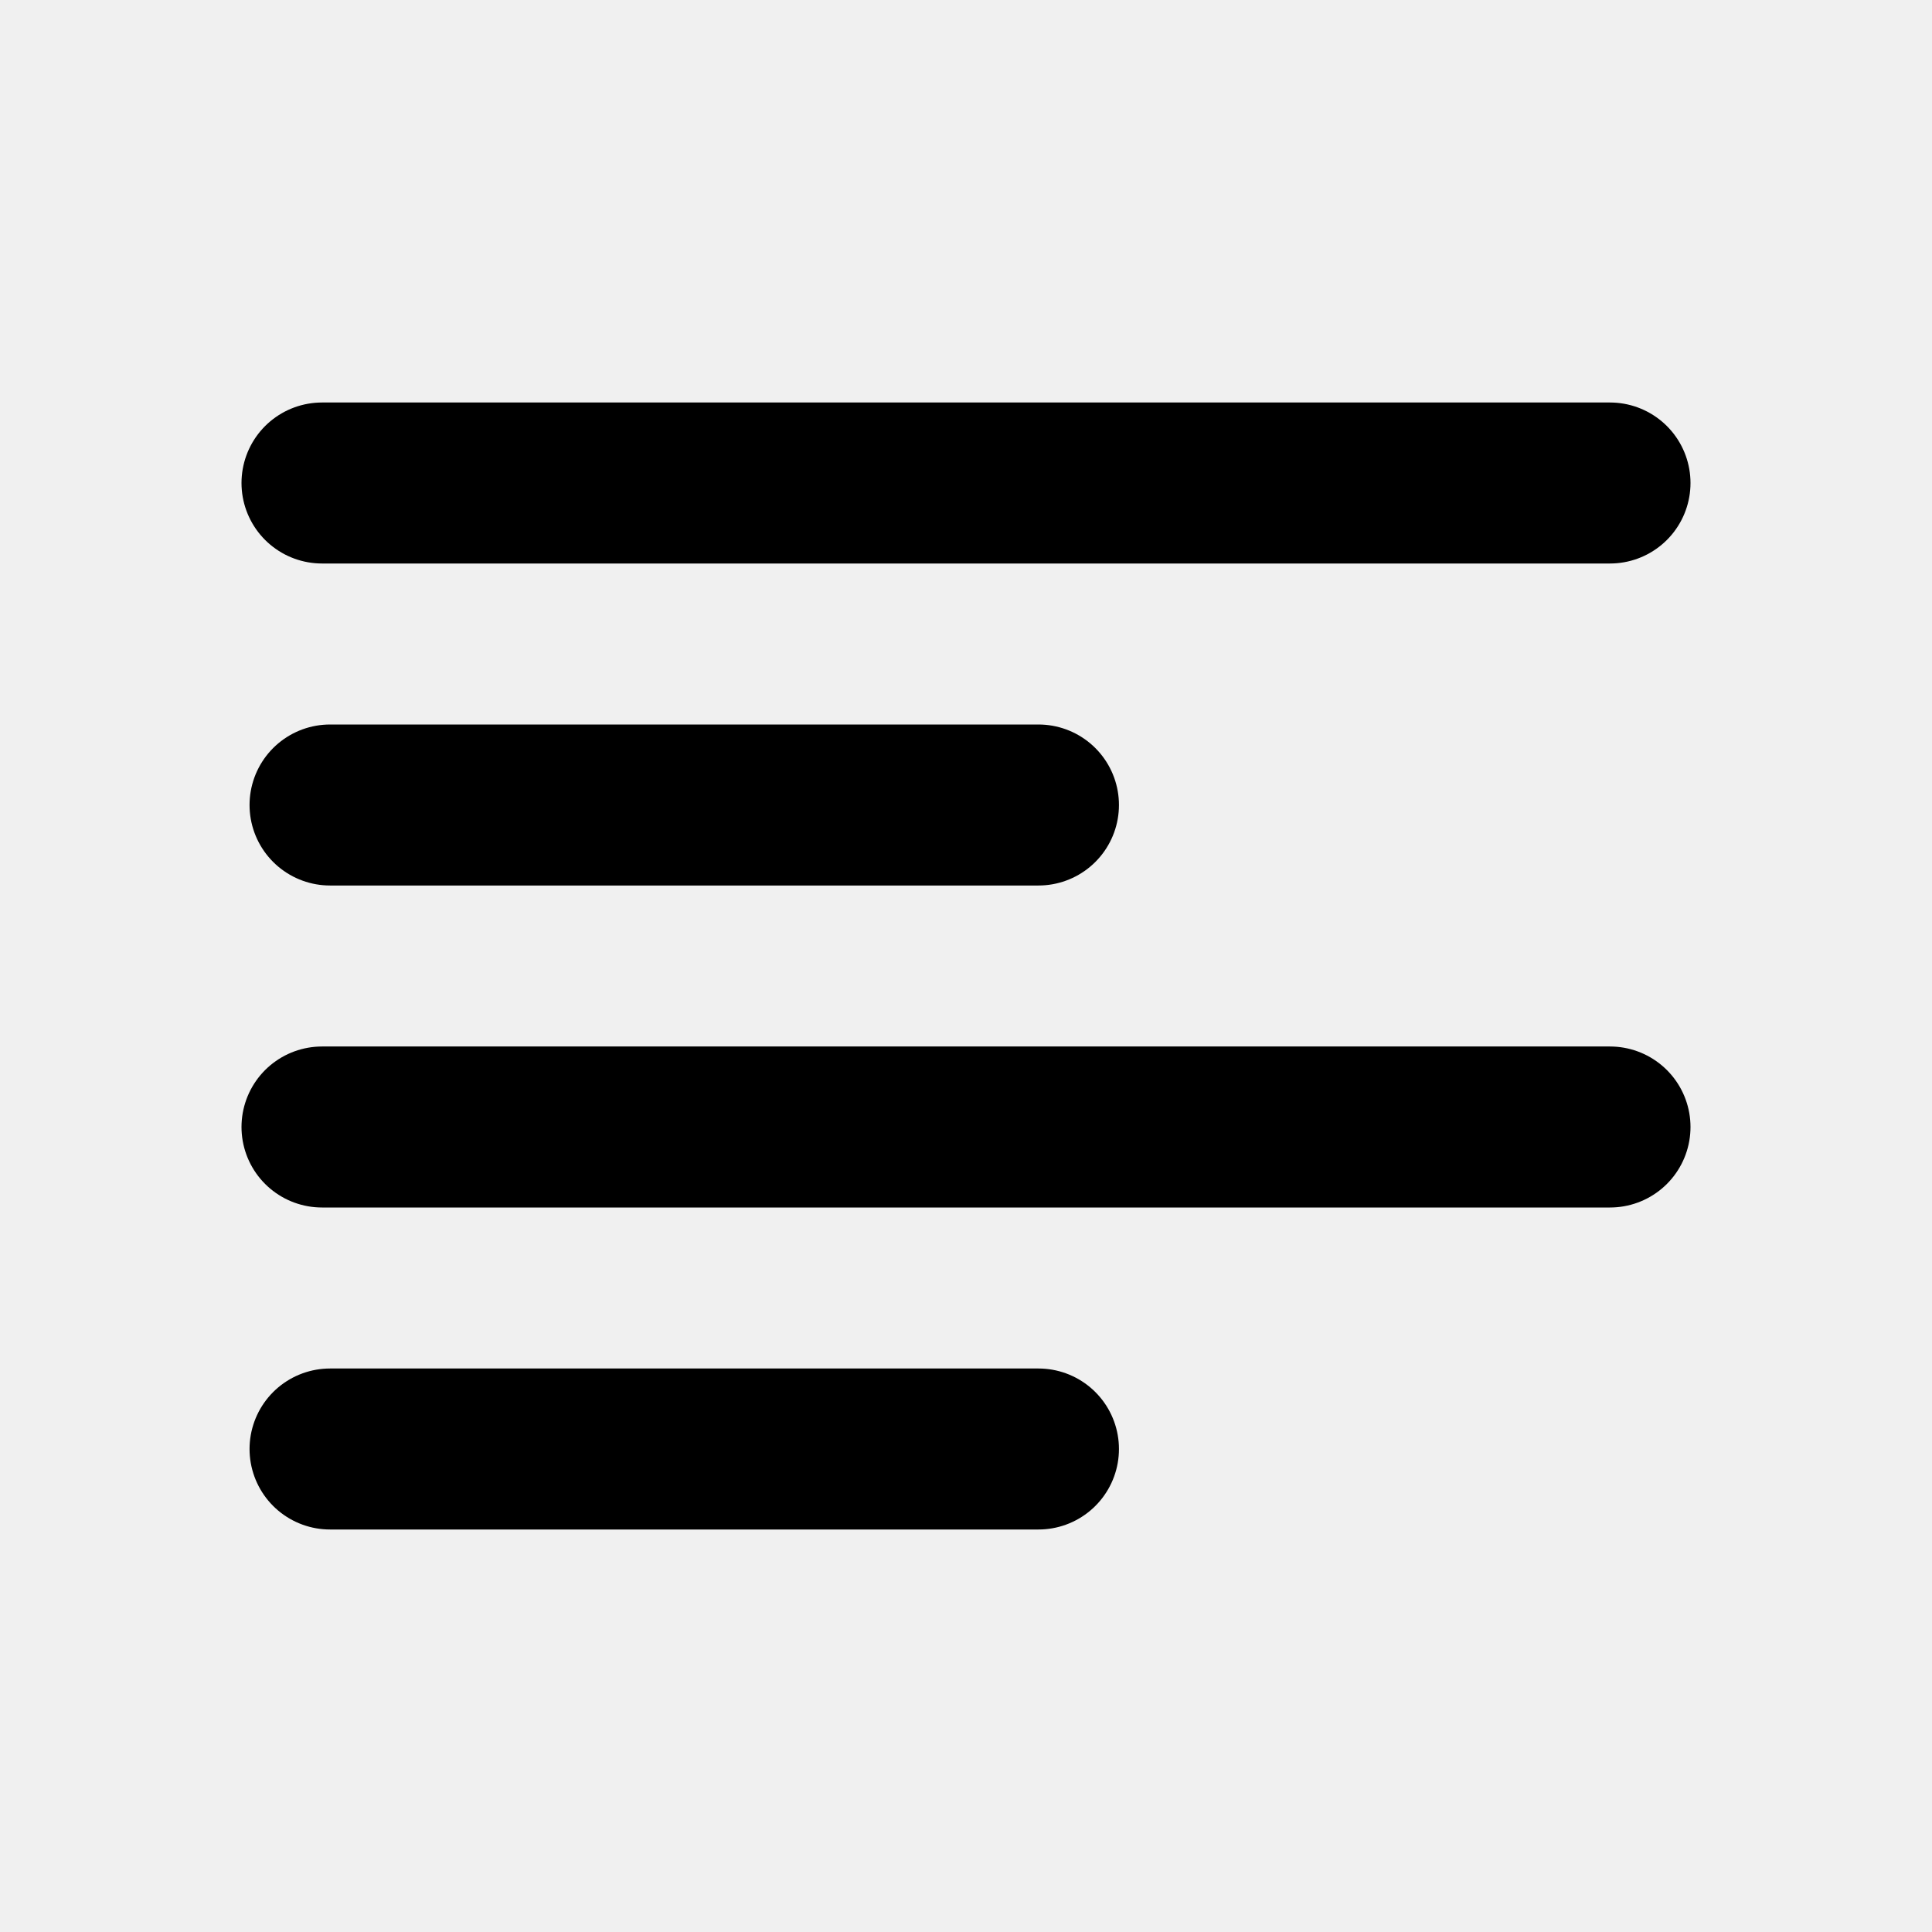
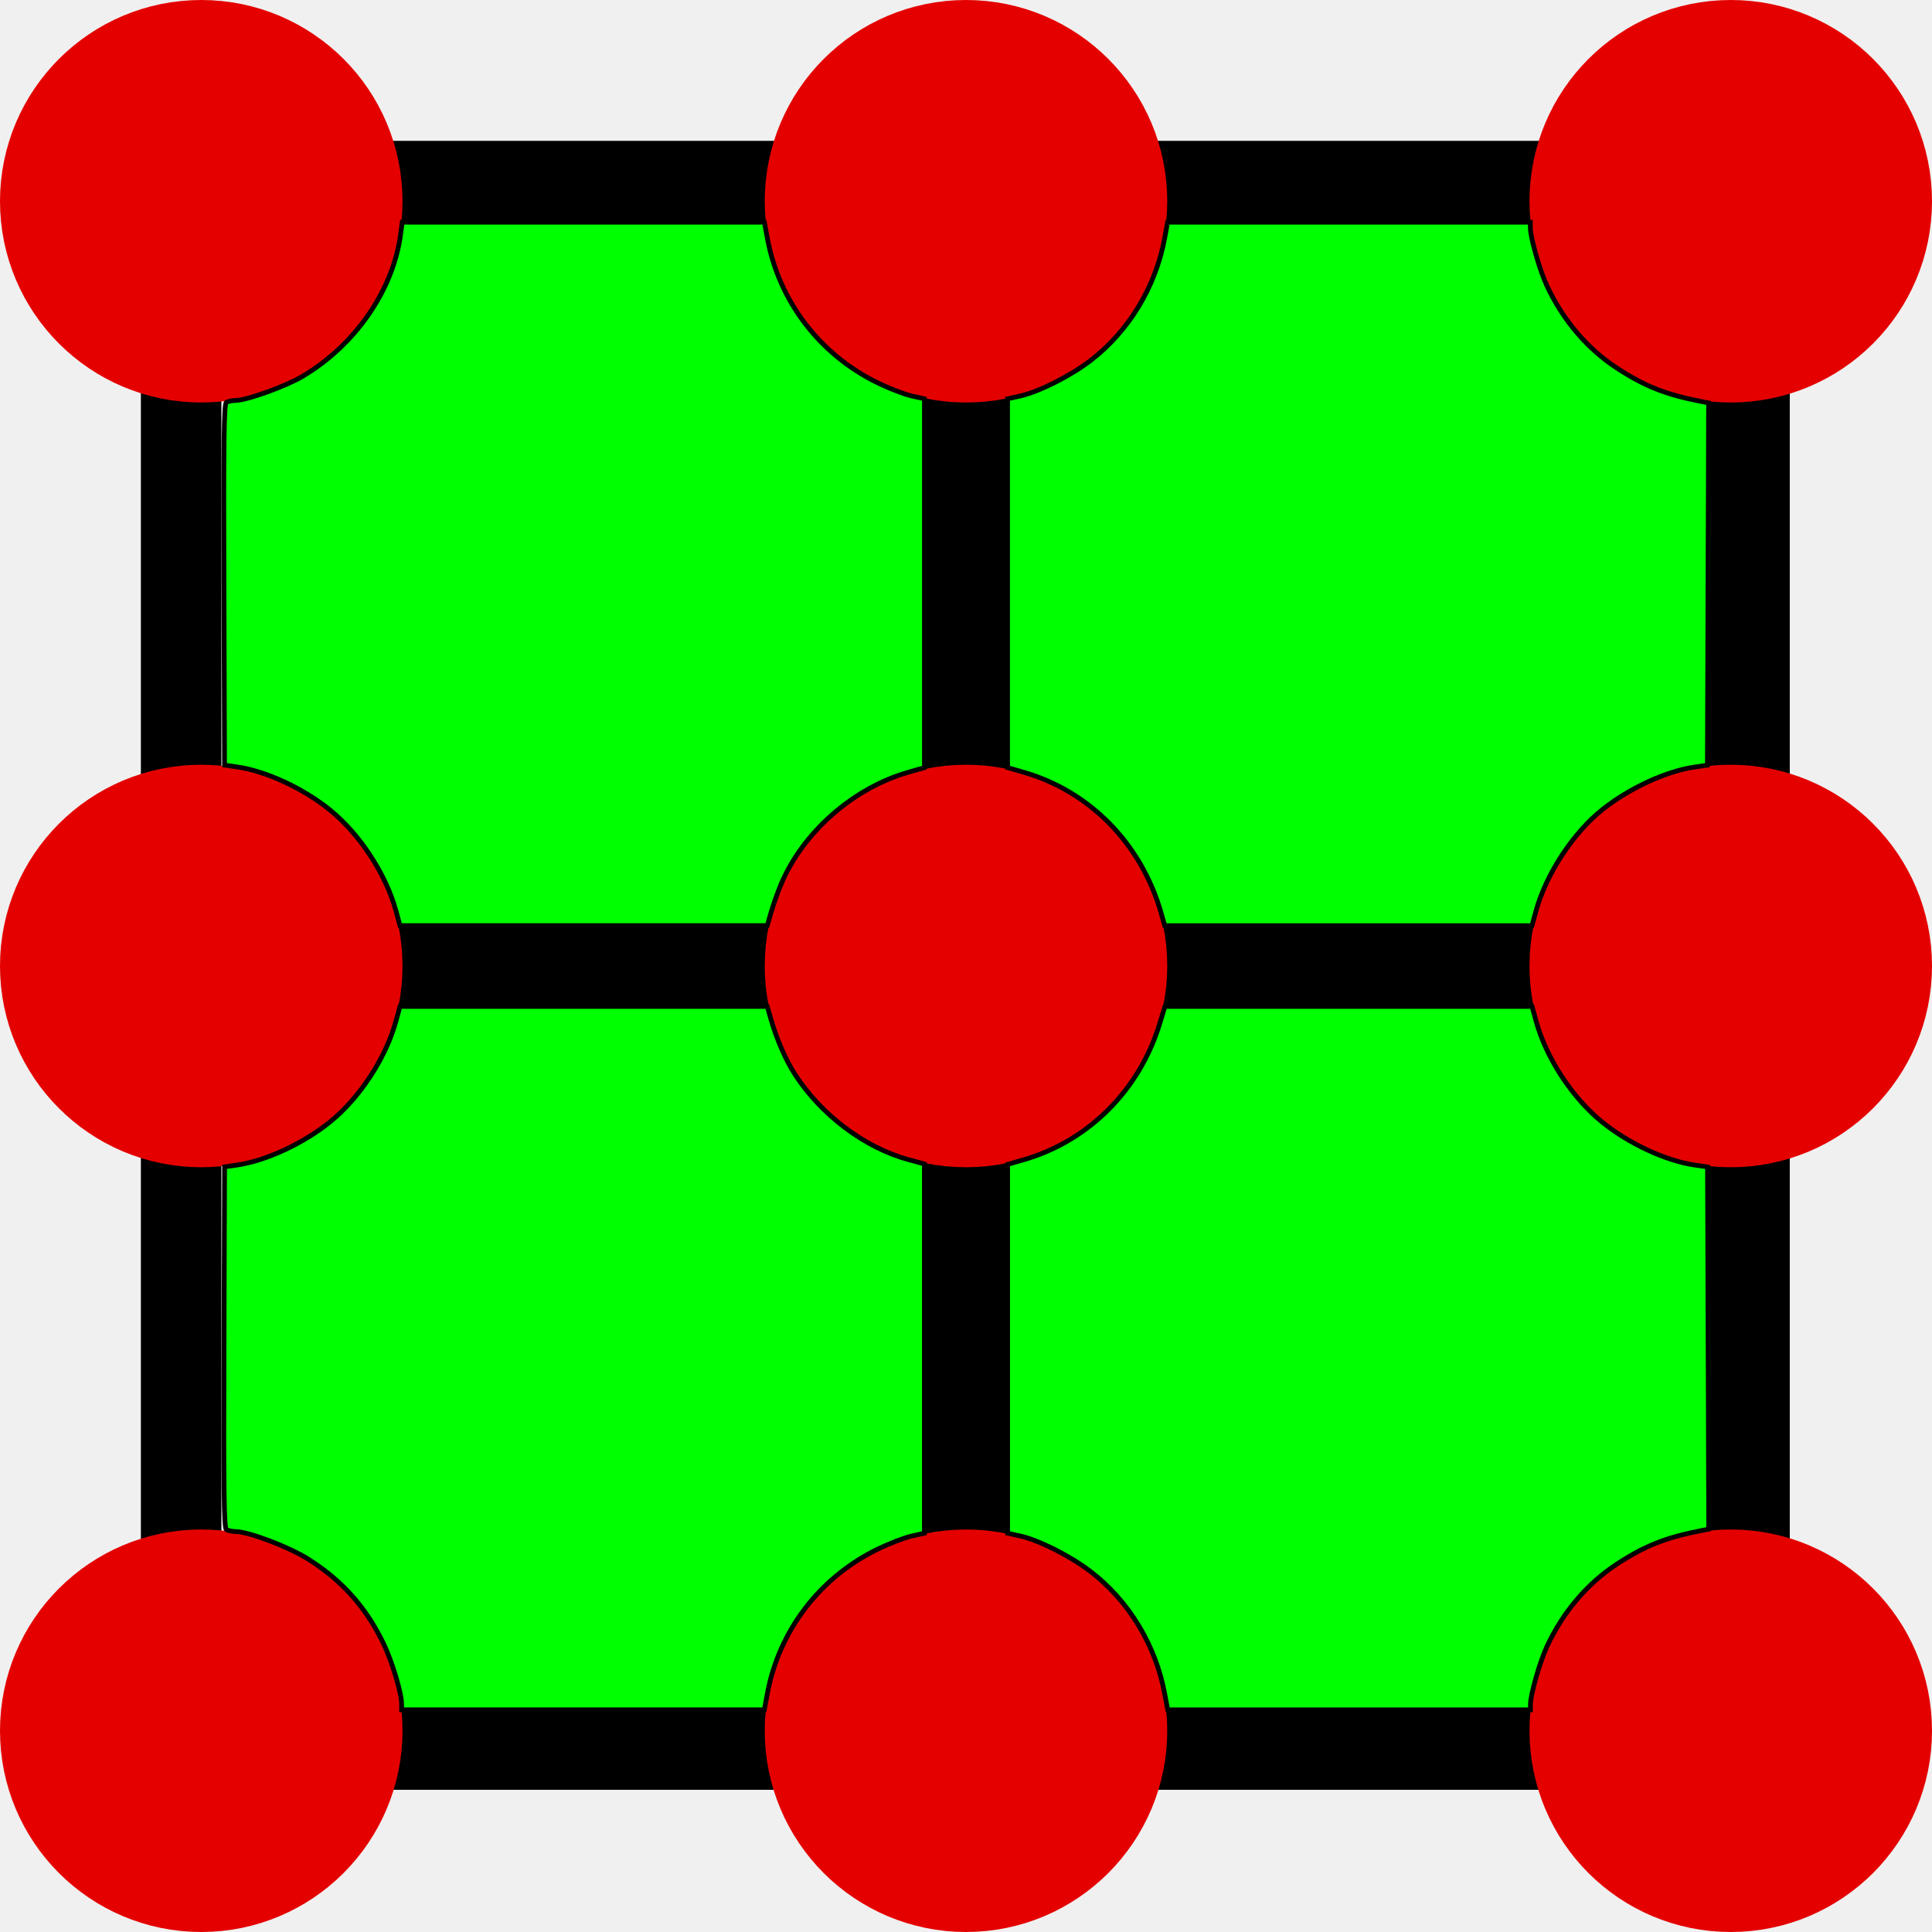
- <svg xmlns="http://www.w3.org/2000/svg" width="800px" height="800px" viewBox="0 0 24 24">
-   <g id="Complete">
-     <g id="align-left">
-       <g>
-         <polygon fill="#ffffff" points="12.9 18 4.1 18 4.1 18 12.9 18 12.9 18" stroke="#000000" stroke-linecap="round" stroke-linejoin="round" stroke-width="2" />
-         <polygon fill="#ffffff" points="20 14 4 14 4 14 20 14 20 14" stroke="#000000" stroke-linecap="round" stroke-linejoin="round" stroke-width="2" />
-         <polygon fill="#ffffff" points="12.9 10 4.1 10 4.1 10 12.9 10 12.9 10" stroke="#000000" stroke-linecap="round" stroke-linejoin="round" stroke-width="2" />
-         <polygon fill="#ffffff" points="20 6 4 6 4 6 20 6 20 6" stroke="#000000" stroke-linecap="round" stroke-linejoin="round" stroke-width="2" />
-       </g>
-     </g>
-   </g>
+ <svg xmlns="http://www.w3.org/2000/svg" width="48" height="48" viewBox="0 0 1.44 1.44" version="1.1" id="svg32">
+   <defs id="defs36" />
+   <rect style="fill:none;stroke:#000000;stroke-width:0.06;stroke-linecap:round;stroke-opacity:1;stroke-miterlimit:4;stroke-dasharray:none" id="rect1658" width="1.169" height="1.169" x="0.135" y="0.135" />
+   <ellipse style="fill:#e50000;fill-opacity:1;stroke:#e50000;stroke-width:0.102;stroke-linecap:round;stroke-opacity:1" id="path4002" cx="0.15" cy="0.15" rx="0.099" ry="0.099" />
+   <ellipse style="fill:#e50000;fill-opacity:1;stroke:#e50000;stroke-width:0.102;stroke-linecap:round;stroke-opacity:1" id="path4002-3" cx="1.29" cy="0.15" rx="0.099" ry="0.099" />
+   <ellipse style="fill:#e50000;fill-opacity:1;stroke:#e50000;stroke-width:0.102;stroke-linecap:round;stroke-opacity:1" id="path4002-6" cx="0.15" cy="1.29" rx="0.099" ry="0.099" />
+   <ellipse style="fill:#e50000;fill-opacity:1;stroke:#e50000;stroke-width:0.102;stroke-linecap:round;stroke-opacity:1" id="path4002-7" cx="1.29" cy="1.29" rx="0.099" ry="0.099" />
+   <path style="fill:none;stroke:#000000;stroke-width:0.06;stroke-linecap:butt;stroke-linejoin:miter;stroke-opacity:1;stroke-miterlimit:4;stroke-dasharray:none" d="M 0.15,0.72 H 1.32" id="path934" />
+   <ellipse style="fill:#e50000;fill-opacity:1;stroke:#e50000;stroke-width:0.102;stroke-linecap:round;stroke-opacity:1" id="path4002-3-32" cx="1.29" cy="0.72" rx="0.099" ry="0.099" />
+   <ellipse style="fill:#e50000;fill-opacity:1;stroke:#e50000;stroke-width:0.102;stroke-linecap:round;stroke-opacity:1" id="path4002-3-5" cx="0.15" cy="0.72" rx="0.099" ry="0.099" />
+   <path style="fill:none;stroke:#000000;stroke-width:0.06;stroke-linecap:butt;stroke-linejoin:miter;stroke-opacity:1;stroke-miterlimit:4;stroke-dasharray:none" d="M 0.72,0.15 V 1.29" id="path936" />
+   <ellipse style="fill:#e50000;fill-opacity:1;stroke:#e50000;stroke-width:0.102;stroke-linecap:round;stroke-opacity:1" id="path4002-3-4" cx="0.72" cy="1.29" rx="0.099" ry="0.099" />
+   <ellipse style="fill:#e50000;fill-opacity:1;stroke:#e50000;stroke-width:0.102;stroke-linecap:round;stroke-opacity:1" id="path4002-3-3" cx="0.72" cy="0.15" rx="0.099" ry="0.099" />
+   <ellipse style="fill:#e50000;fill-opacity:1;stroke:#e50000;stroke-width:0.102;stroke-linecap:round;stroke-opacity:1" id="path4002-3-9" cx="0.72" cy="0.72" rx="0.099" ry="0.099" />
+   <path style="fill:#00ff00;fill-opacity:1;stroke:#000000;stroke-width:0.118;stroke-opacity:1;paint-order:fill markers stroke" d="m 9.978,42.342 c 0,-0.284 -0.243,-1.088 -0.468,-1.545 C 9.072,39.905 8.476,39.246 7.631,38.72 7.171,38.433 6.186,38.059 5.875,38.053 c -0.097,-0.002 -0.211,-0.025 -0.251,-0.05 -0.059,-0.037 -0.071,-0.983 -0.059,-4.53 l 0.015,-4.483 0.309,-0.045 c 0.715,-0.103 1.645,-0.534 2.31,-1.071 0.738,-0.597 1.386,-1.586 1.638,-2.503 L 9.938,25.004 h 4.562 4.562 l 0.098,0.339 c 0.14,0.484 0.363,0.995 0.585,1.34 0.651,1.014 1.739,1.833 2.824,2.127 l 0.397,0.108 v 4.587 4.587 l -0.321,0.072 c -0.177,0.04 -0.555,0.186 -0.841,0.325 -1.441,0.702 -2.452,2.028 -2.741,3.596 l -0.073,0.395 h -4.506 -4.506 z" id="path1141" transform="scale(0.03)" />
+   <path style="fill:#00ff00;fill-opacity:1;stroke:#000000;stroke-width:0.118;stroke-opacity:1;paint-order:fill markers stroke" d="M 28.937,42.085 C 28.713,40.872 28.042,39.767 27.085,39.037 26.589,38.658 25.812,38.266 25.353,38.163 l -0.319,-0.071 v -4.582 -4.582 l 0.385,-0.11 c 1.62,-0.464 2.891,-1.732 3.394,-3.388 l 0.13,-0.426 h 4.56 4.56 l 0.102,0.369 c 0.252,0.917 0.899,1.905 1.641,2.505 0.664,0.537 1.586,0.965 2.306,1.068 l 0.311,0.045 0.015,4.5 0.015,4.5 -0.163,0.032 c -0.903,0.175 -1.421,0.38 -2.118,0.836 -0.735,0.481 -1.336,1.187 -1.736,2.043 -0.178,0.381 -0.412,1.198 -0.412,1.441 v 0.138 h -4.506 -4.506 z" id="path1180" transform="scale(0.03)" />
+   <path style="fill:#00ff00;fill-opacity:1;stroke:#000000;stroke-width:0.118;stroke-opacity:1;paint-order:fill markers stroke" d="M 28.84,22.657 C 28.345,20.952 27.068,19.654 25.418,19.182 L 25.033,19.072 V 14.49 9.908 l 0.319,-0.071 c 0.459,-0.103 1.237,-0.494 1.733,-0.873 0.957,-0.731 1.628,-1.835 1.851,-3.048 l 0.073,-0.395 h 4.506 4.506 v 0.138 c 0,0.243 0.233,1.06 0.412,1.441 0.4,0.856 1.001,1.562 1.736,2.043 0.697,0.456 1.216,0.66 2.118,0.836 l 0.163,0.032 -0.015,4.5 -0.015,4.5 -0.311,0.045 c -0.711,0.102 -1.627,0.524 -2.295,1.056 -0.732,0.582 -1.398,1.599 -1.651,2.517 l -0.102,0.369 h -4.562 -4.562 z" id="path1219" transform="scale(0.03)" />
+   <path style="fill:#00ff00;fill-opacity:1;stroke:#000000;stroke-width:0.118;stroke-opacity:1;paint-order:fill markers stroke" d="M 9.837,22.627 C 9.584,21.71 8.937,20.722 8.196,20.122 7.532,19.585 6.61,19.158 5.89,19.054 l -0.311,-0.045 -0.015,-4.483 C 5.552,10.98 5.565,10.035 5.623,9.997 5.664,9.971 5.768,9.95 5.854,9.949 6.127,9.948 7.099,9.598 7.513,9.352 8.827,8.574 9.769,7.211 9.953,5.821 l 0.04,-0.301 h 4.499 4.499 l 0.073,0.395 c 0.289,1.567 1.3,2.894 2.741,3.596 0.286,0.139 0.665,0.286 0.841,0.325 l 0.321,0.072 v 4.582 4.582 l -0.399,0.114 c -1.369,0.391 -2.62,1.491 -3.162,2.781 -0.081,0.193 -0.192,0.504 -0.246,0.691 l -0.098,0.339 h -4.562 -4.562 z" id="path1258" transform="scale(0.03)" />
</svg>
